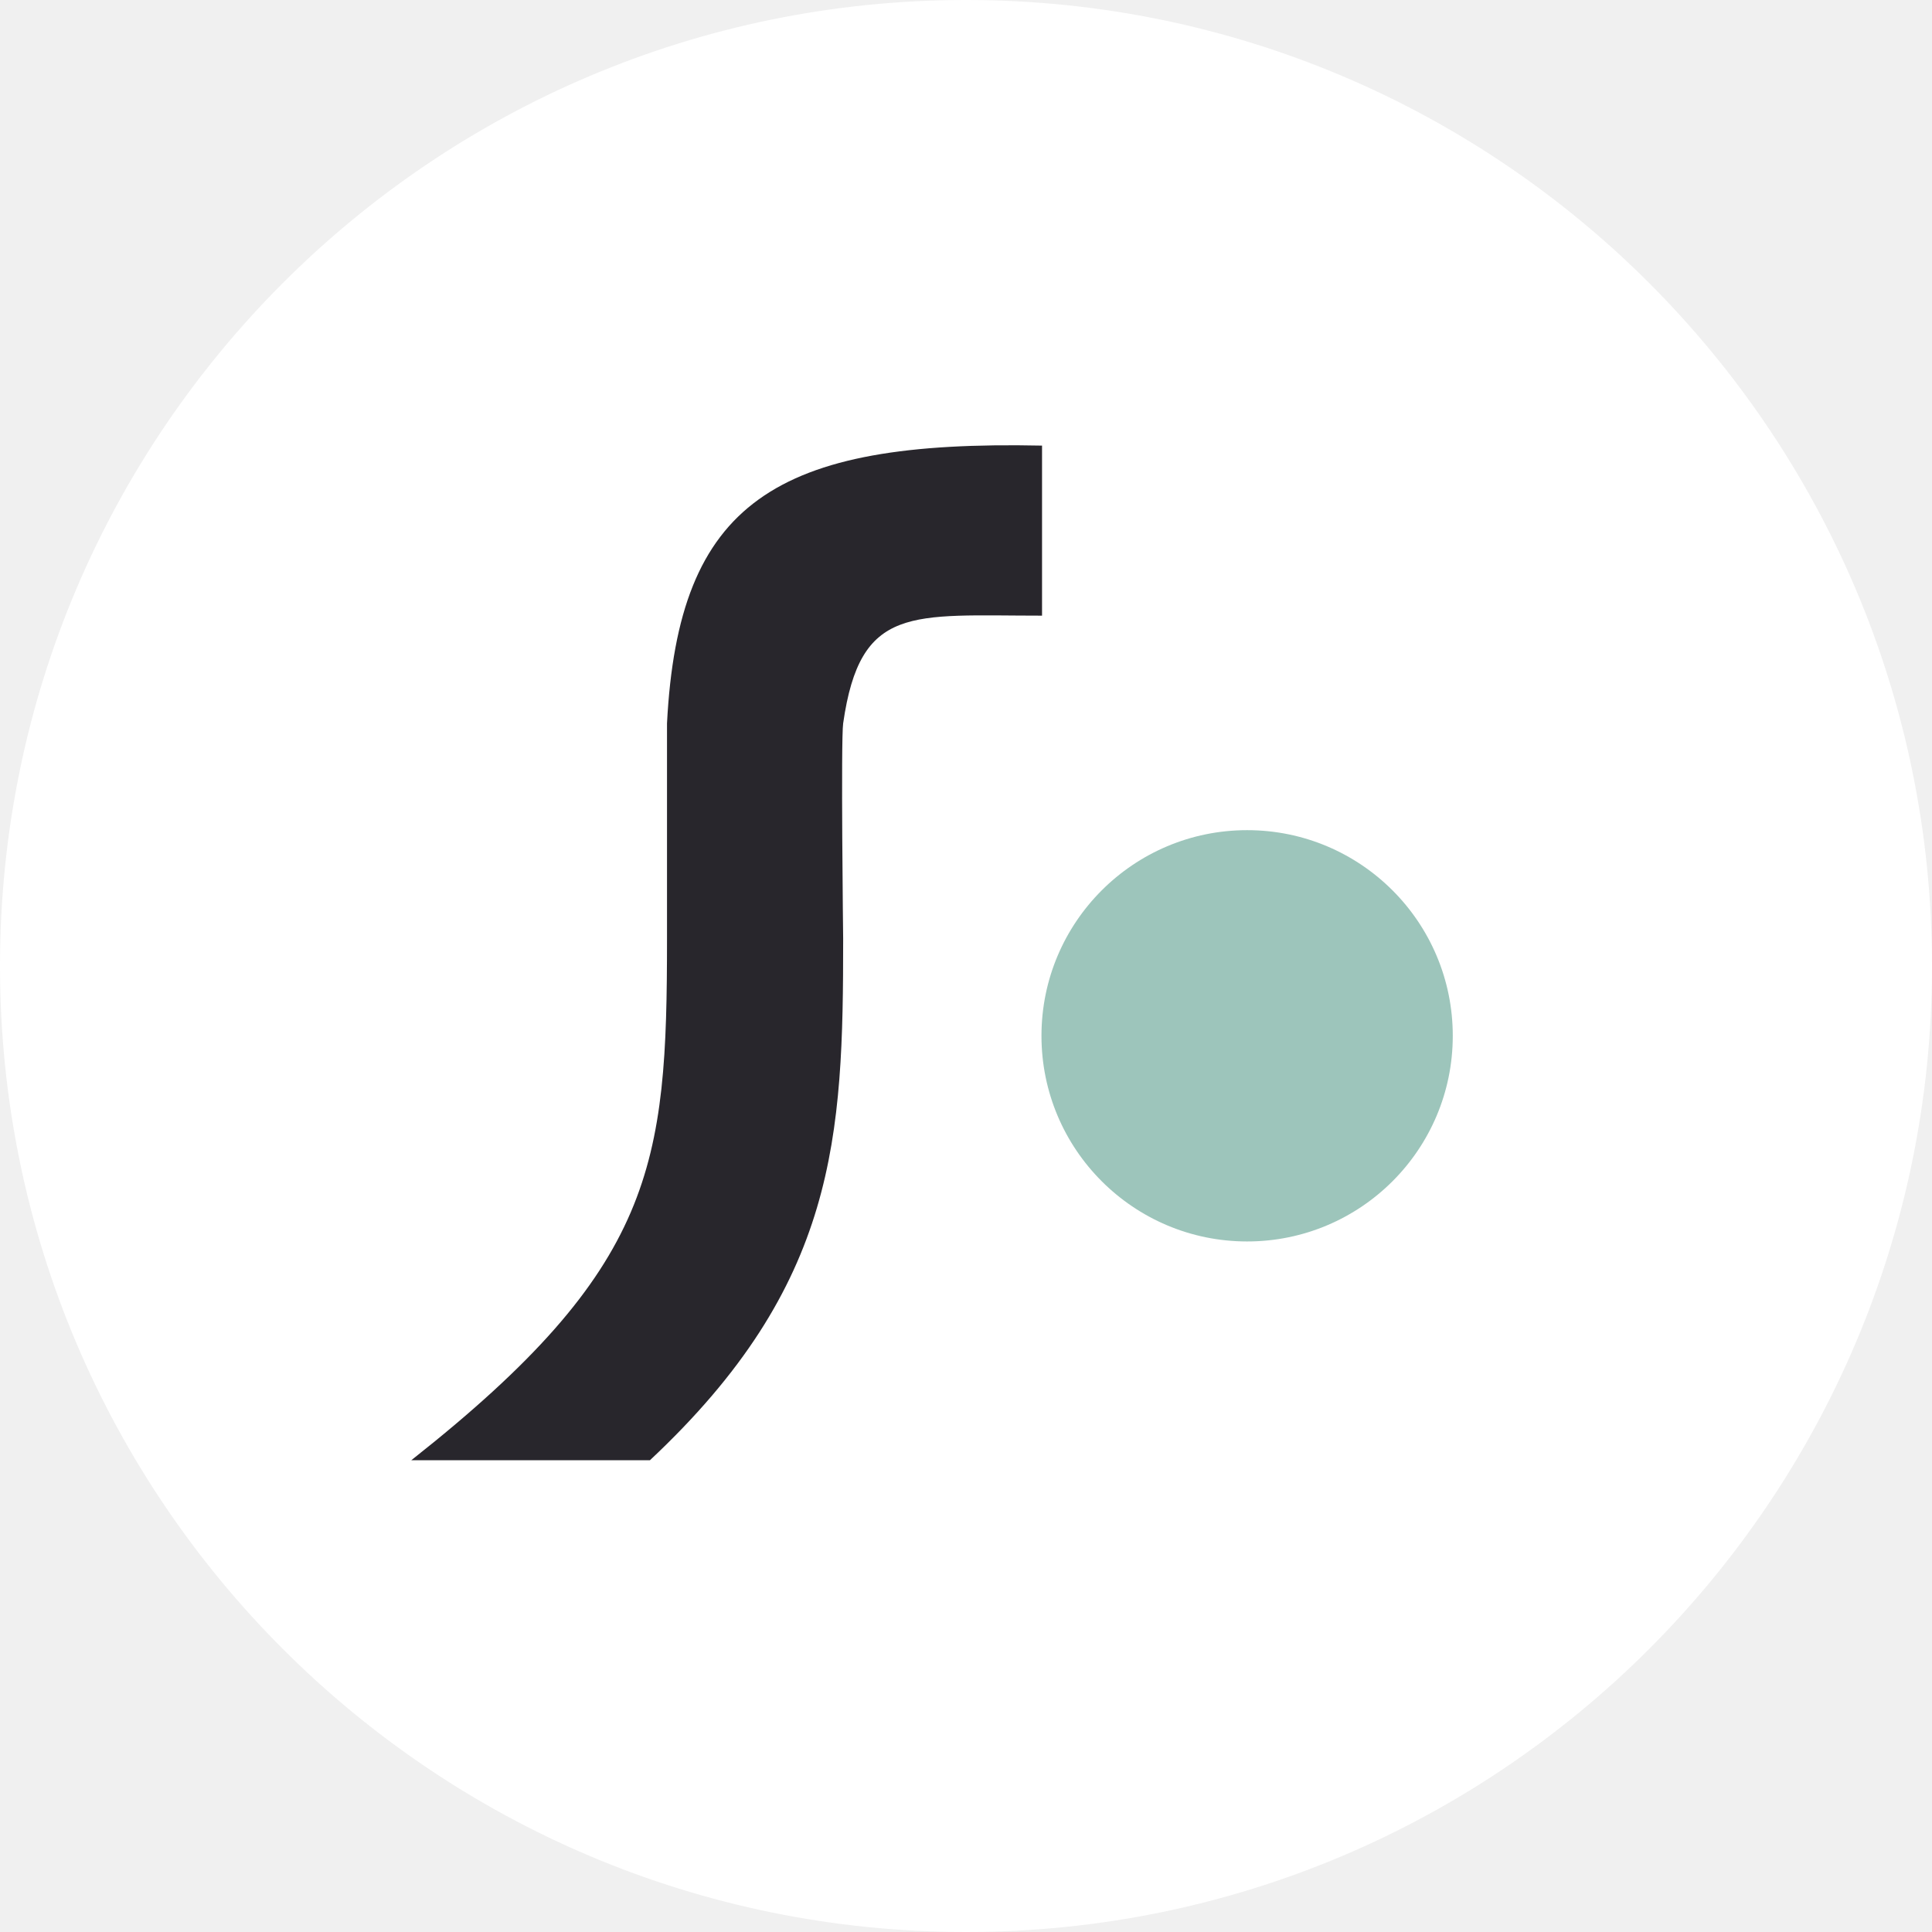
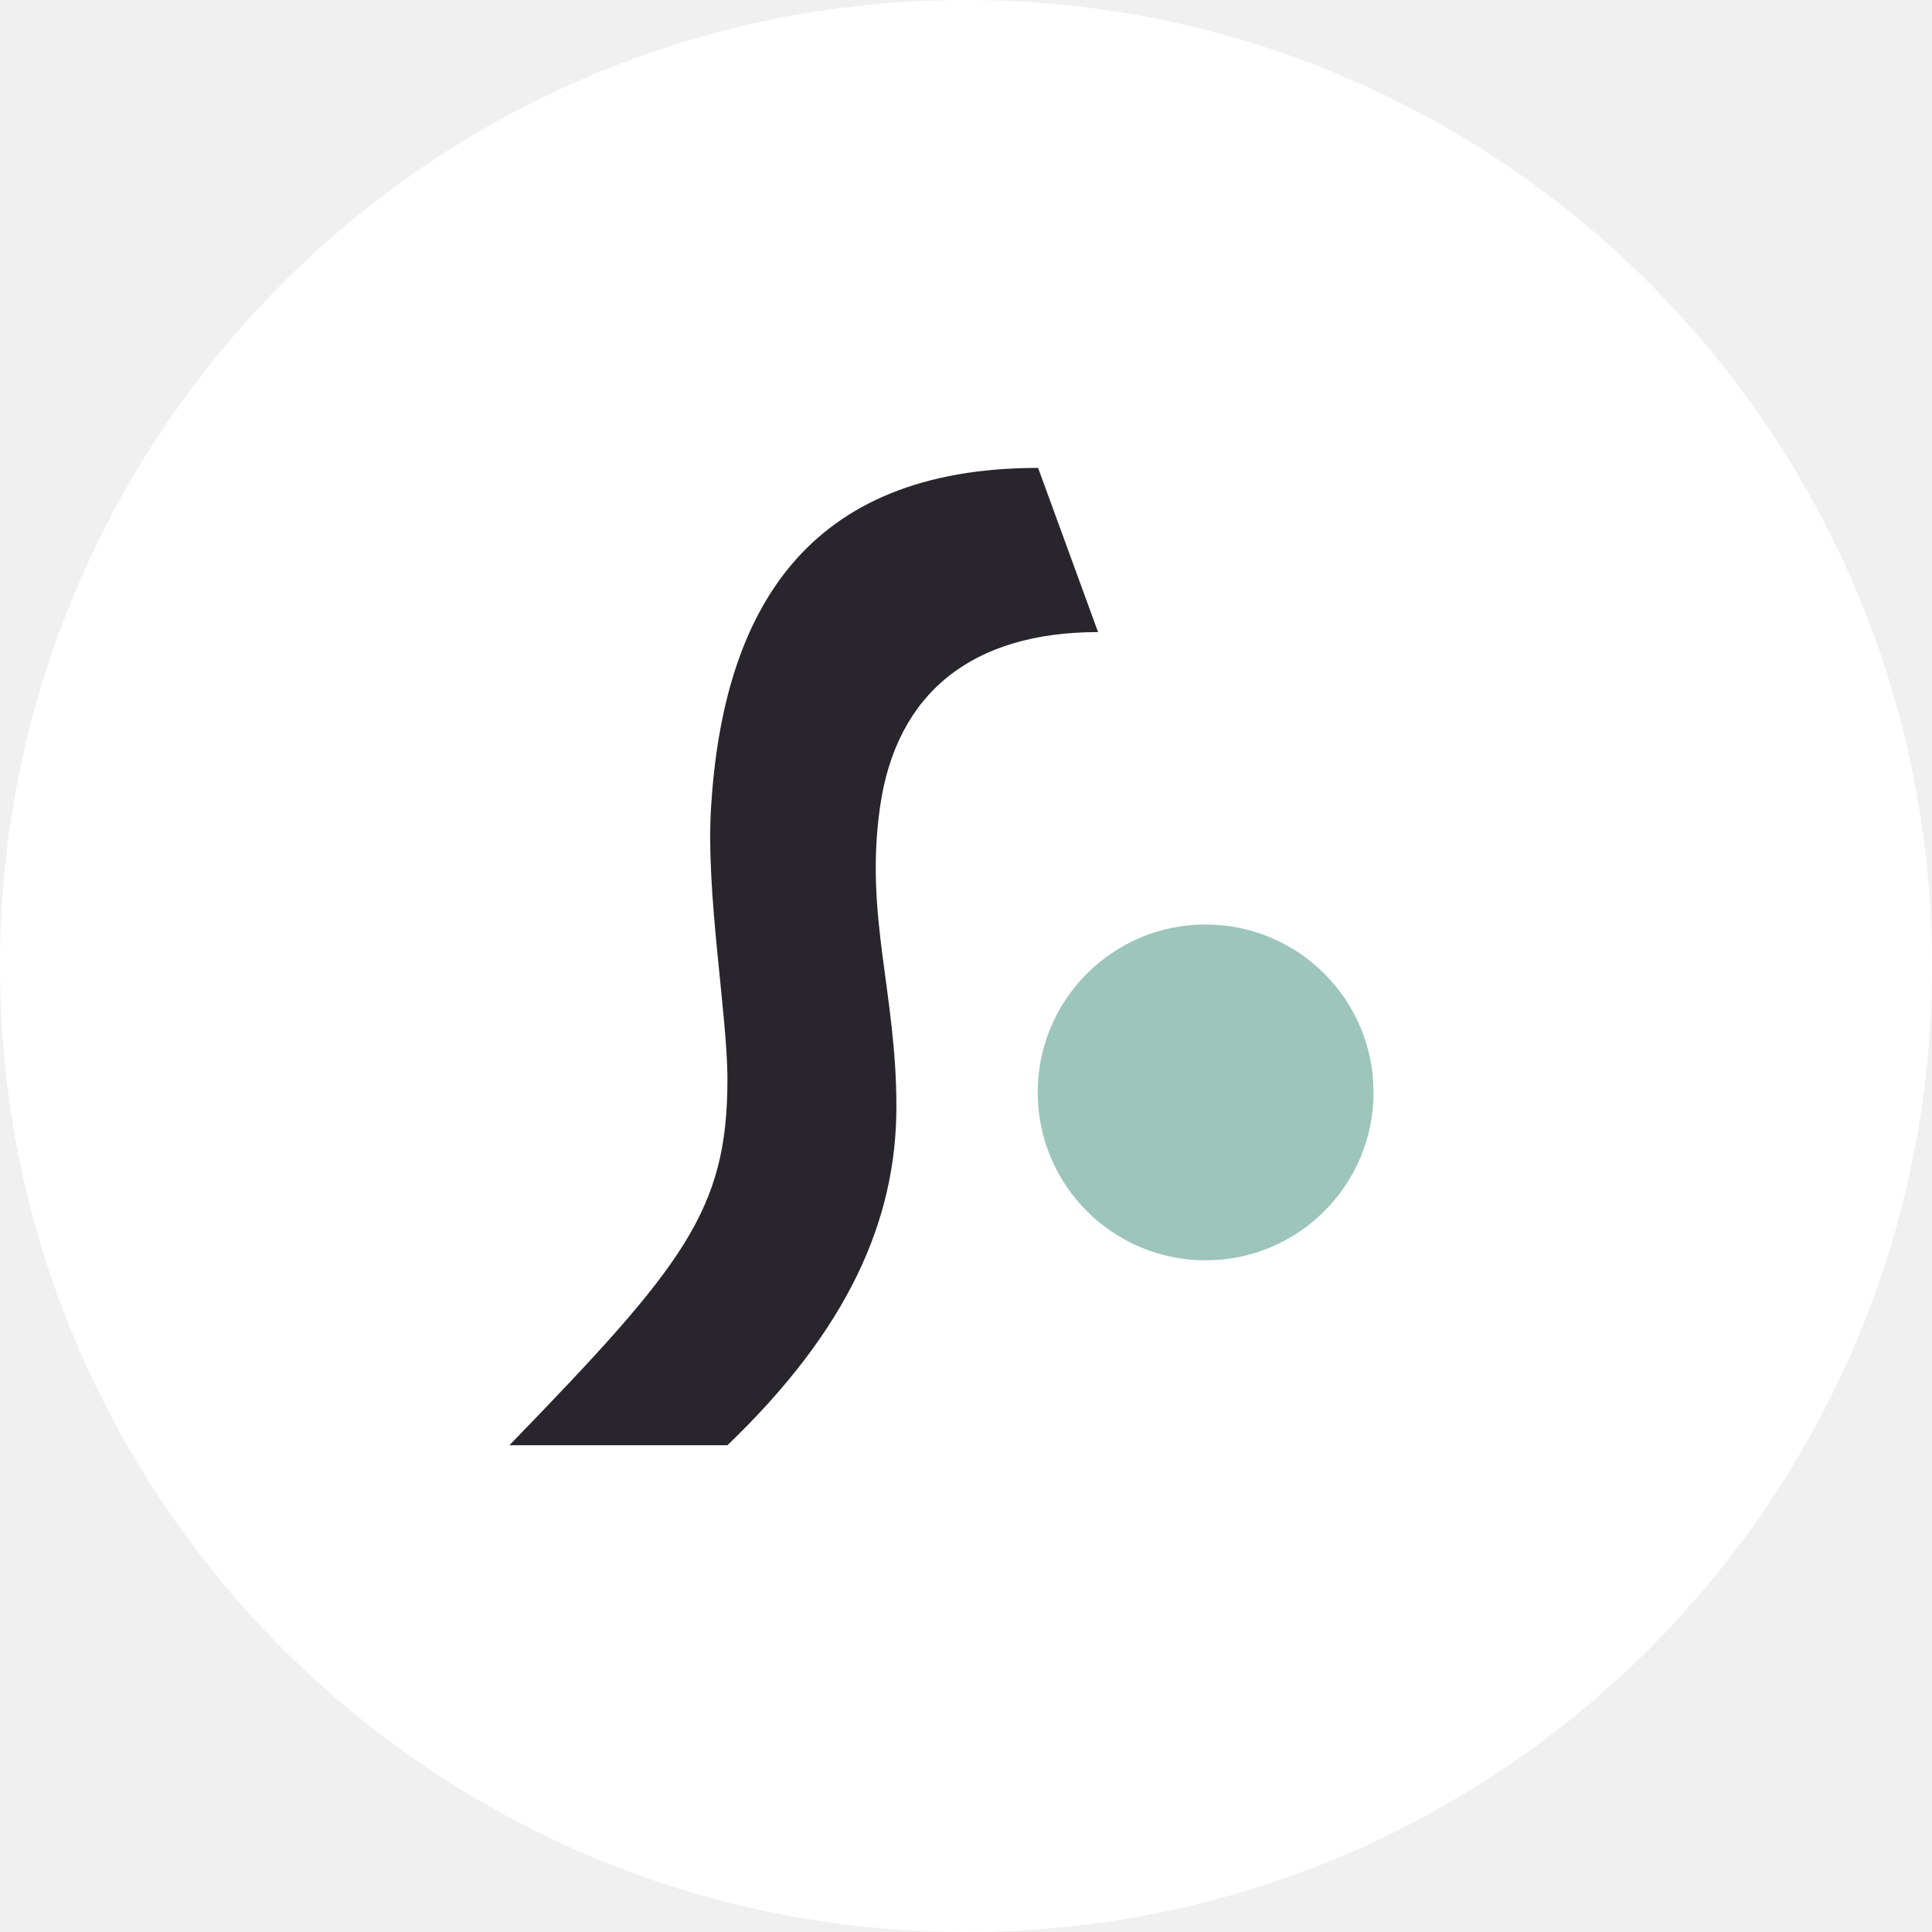
- <svg xmlns="http://www.w3.org/2000/svg" width="512" height="512" viewBox="0 0 512 512" fill="none">
-   <circle cx="256" cy="256" r="256" fill="white" />
-   <path d="M109 386.97C173.752 335.898 176.764 308.86 176.764 248.776V191.696C179.776 133.113 205.376 116.59 276.152 118.092V163.155C241.517 163.155 227.964 160.151 223.446 191.696C222.814 196.11 223.446 248.776 223.446 248.776C223.446 301.349 221.94 340.404 172.247 386.97H109Z" fill="#28262C" />
-   <circle cx="330.5" cy="274.5" r="54.5" fill="#9DC5BB" />
+ <svg xmlns="http://www.w3.org/2000/svg" fill="none" height="512" viewBox="0 0 512 512" width="512">
+   <circle cx="256" cy="256" fill="#fff" r="256" />
+   <path d="m364 289.5c0 24.577-19.923 44.5-44.5 44.5s-44.5-19.923-44.5-44.5 19.923-44.5 44.5-44.5 44.5 19.923 44.5 44.5z" fill="#9dc5bb" />
+   <path d="m192.778 286.07c0 34.726-11.556 49.263-57.778 96.93h57.778c31.778-30.51 44.778-59.375 44.778-89.708 0-30.334-8.465-50.556-4.334-79.473 4.334-30.334 24.556-46.31 57.778-46.31l-15.889-43.509c-61.611 0-83.44 38-86.667 89.819-1.444 23.2 4.334 54.917 4.334 72.251z" fill="#28262c" />
</svg>
